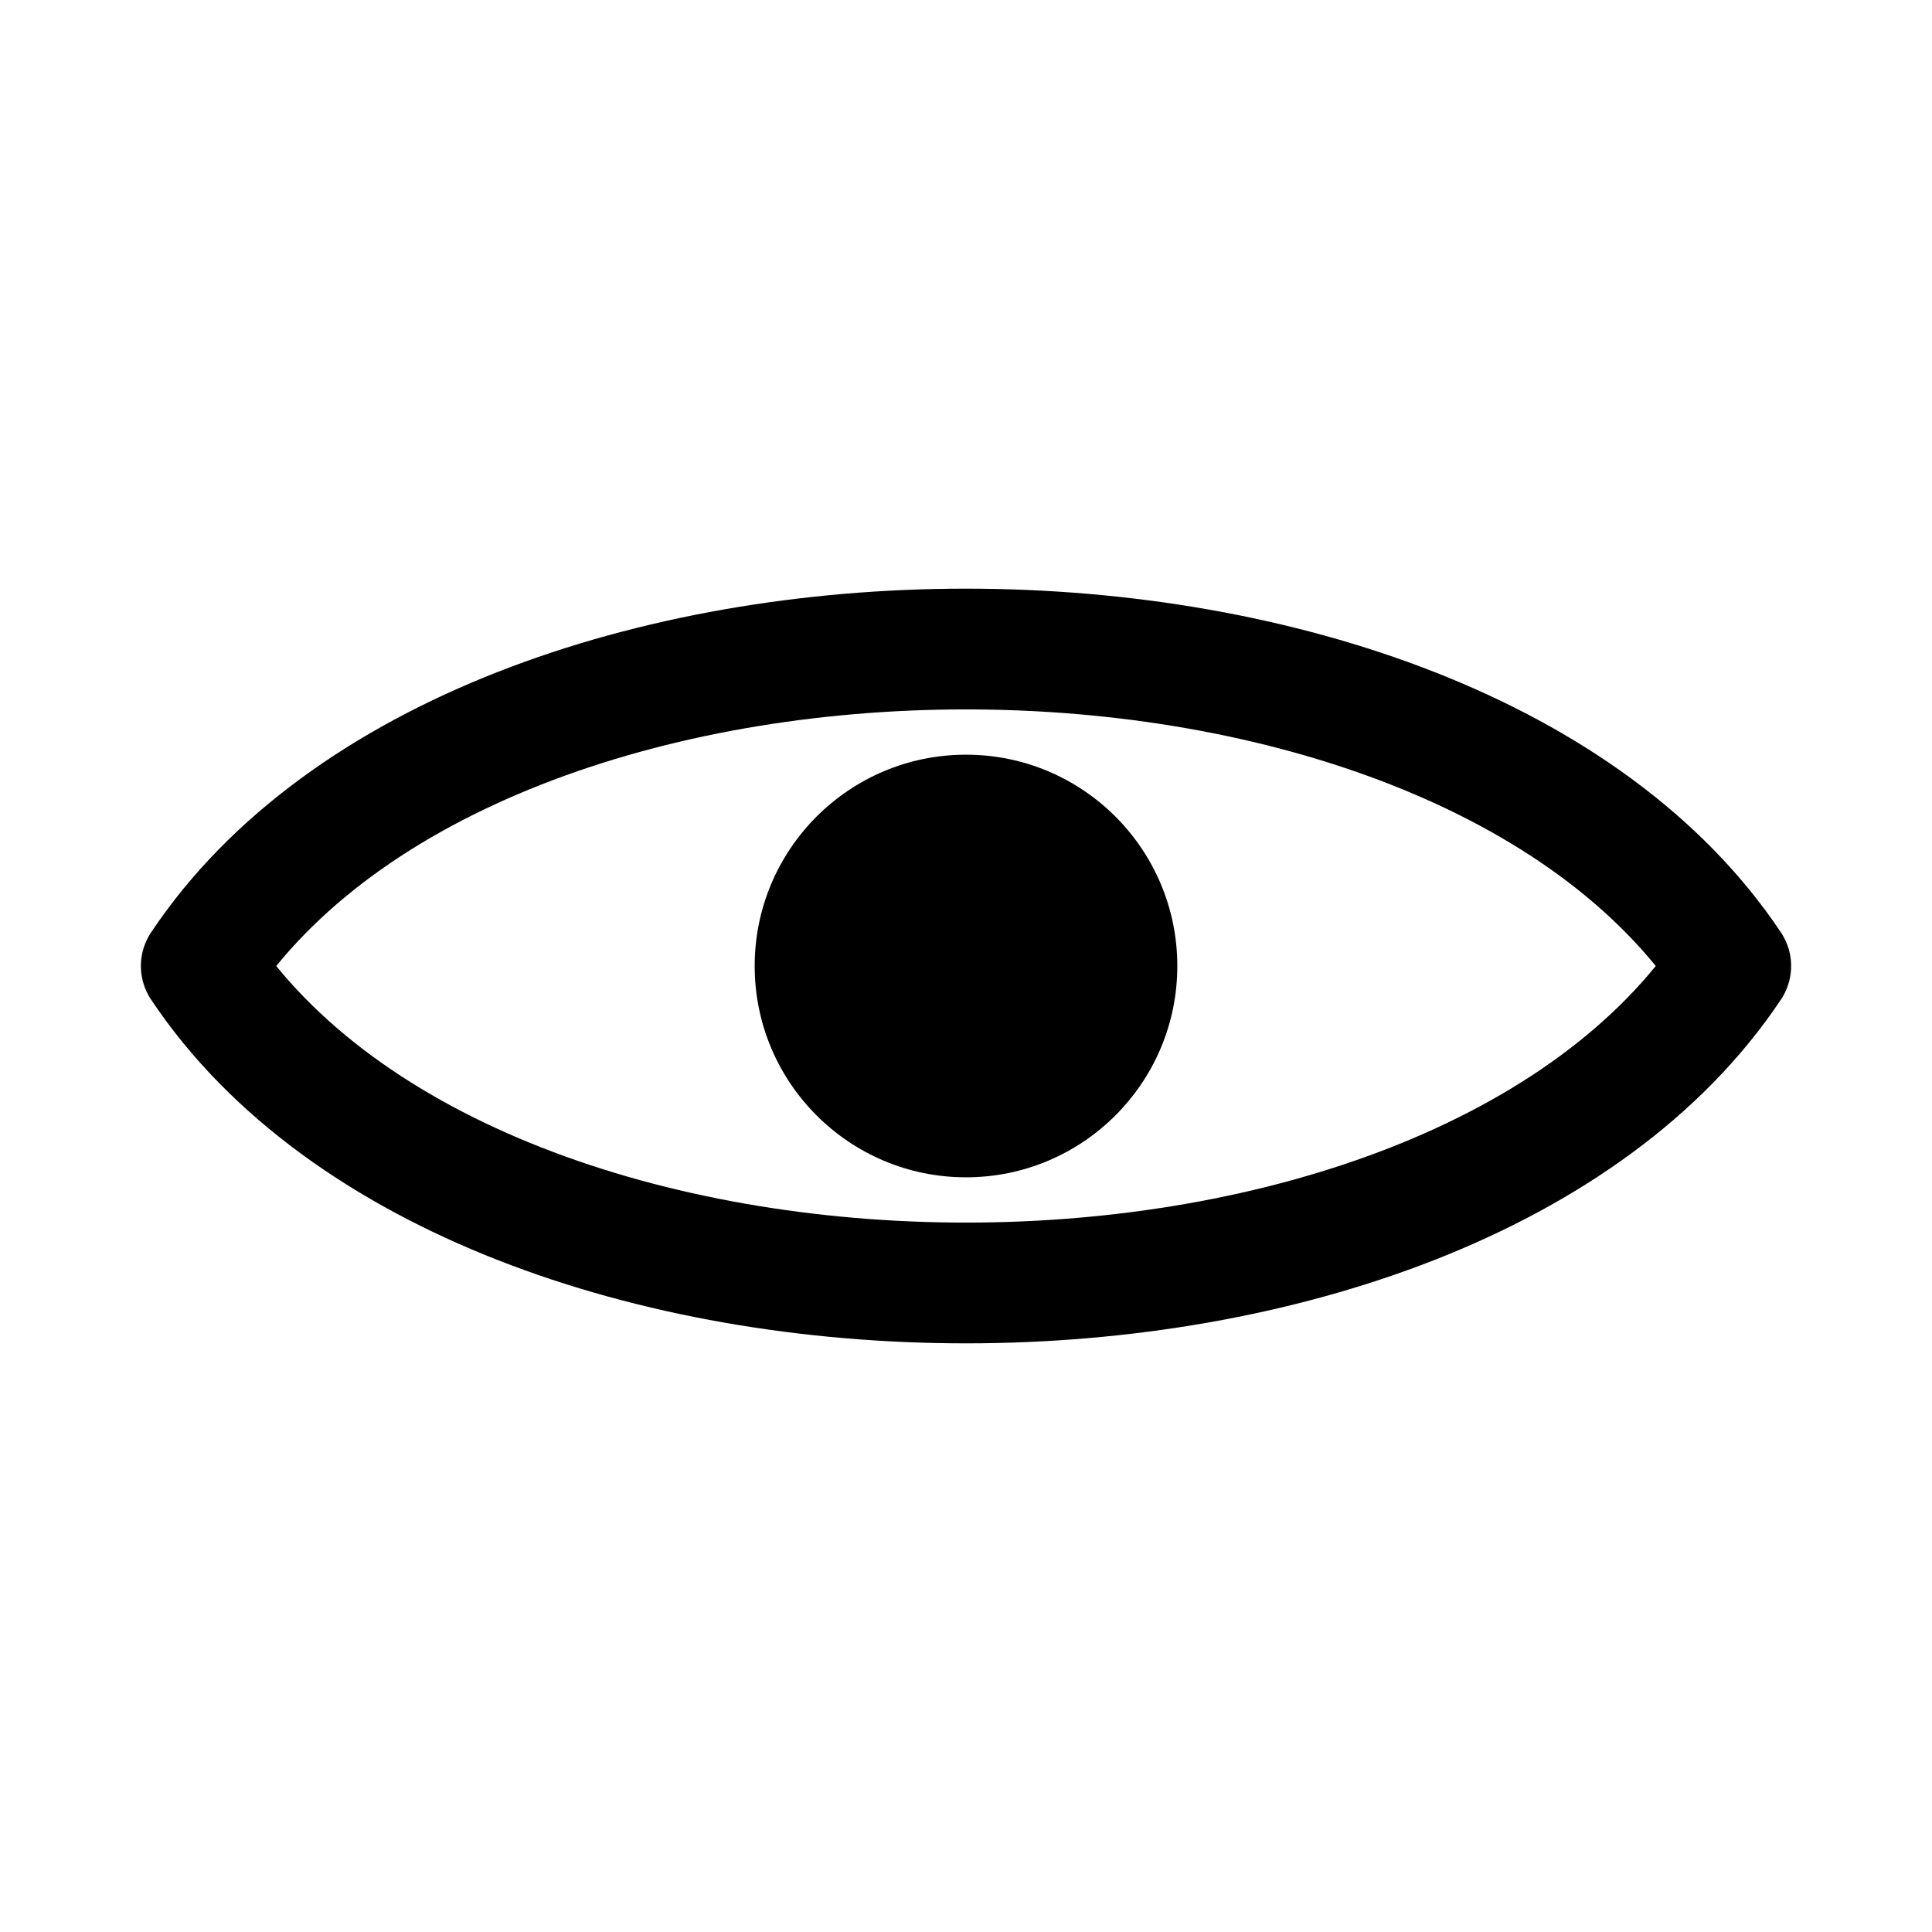
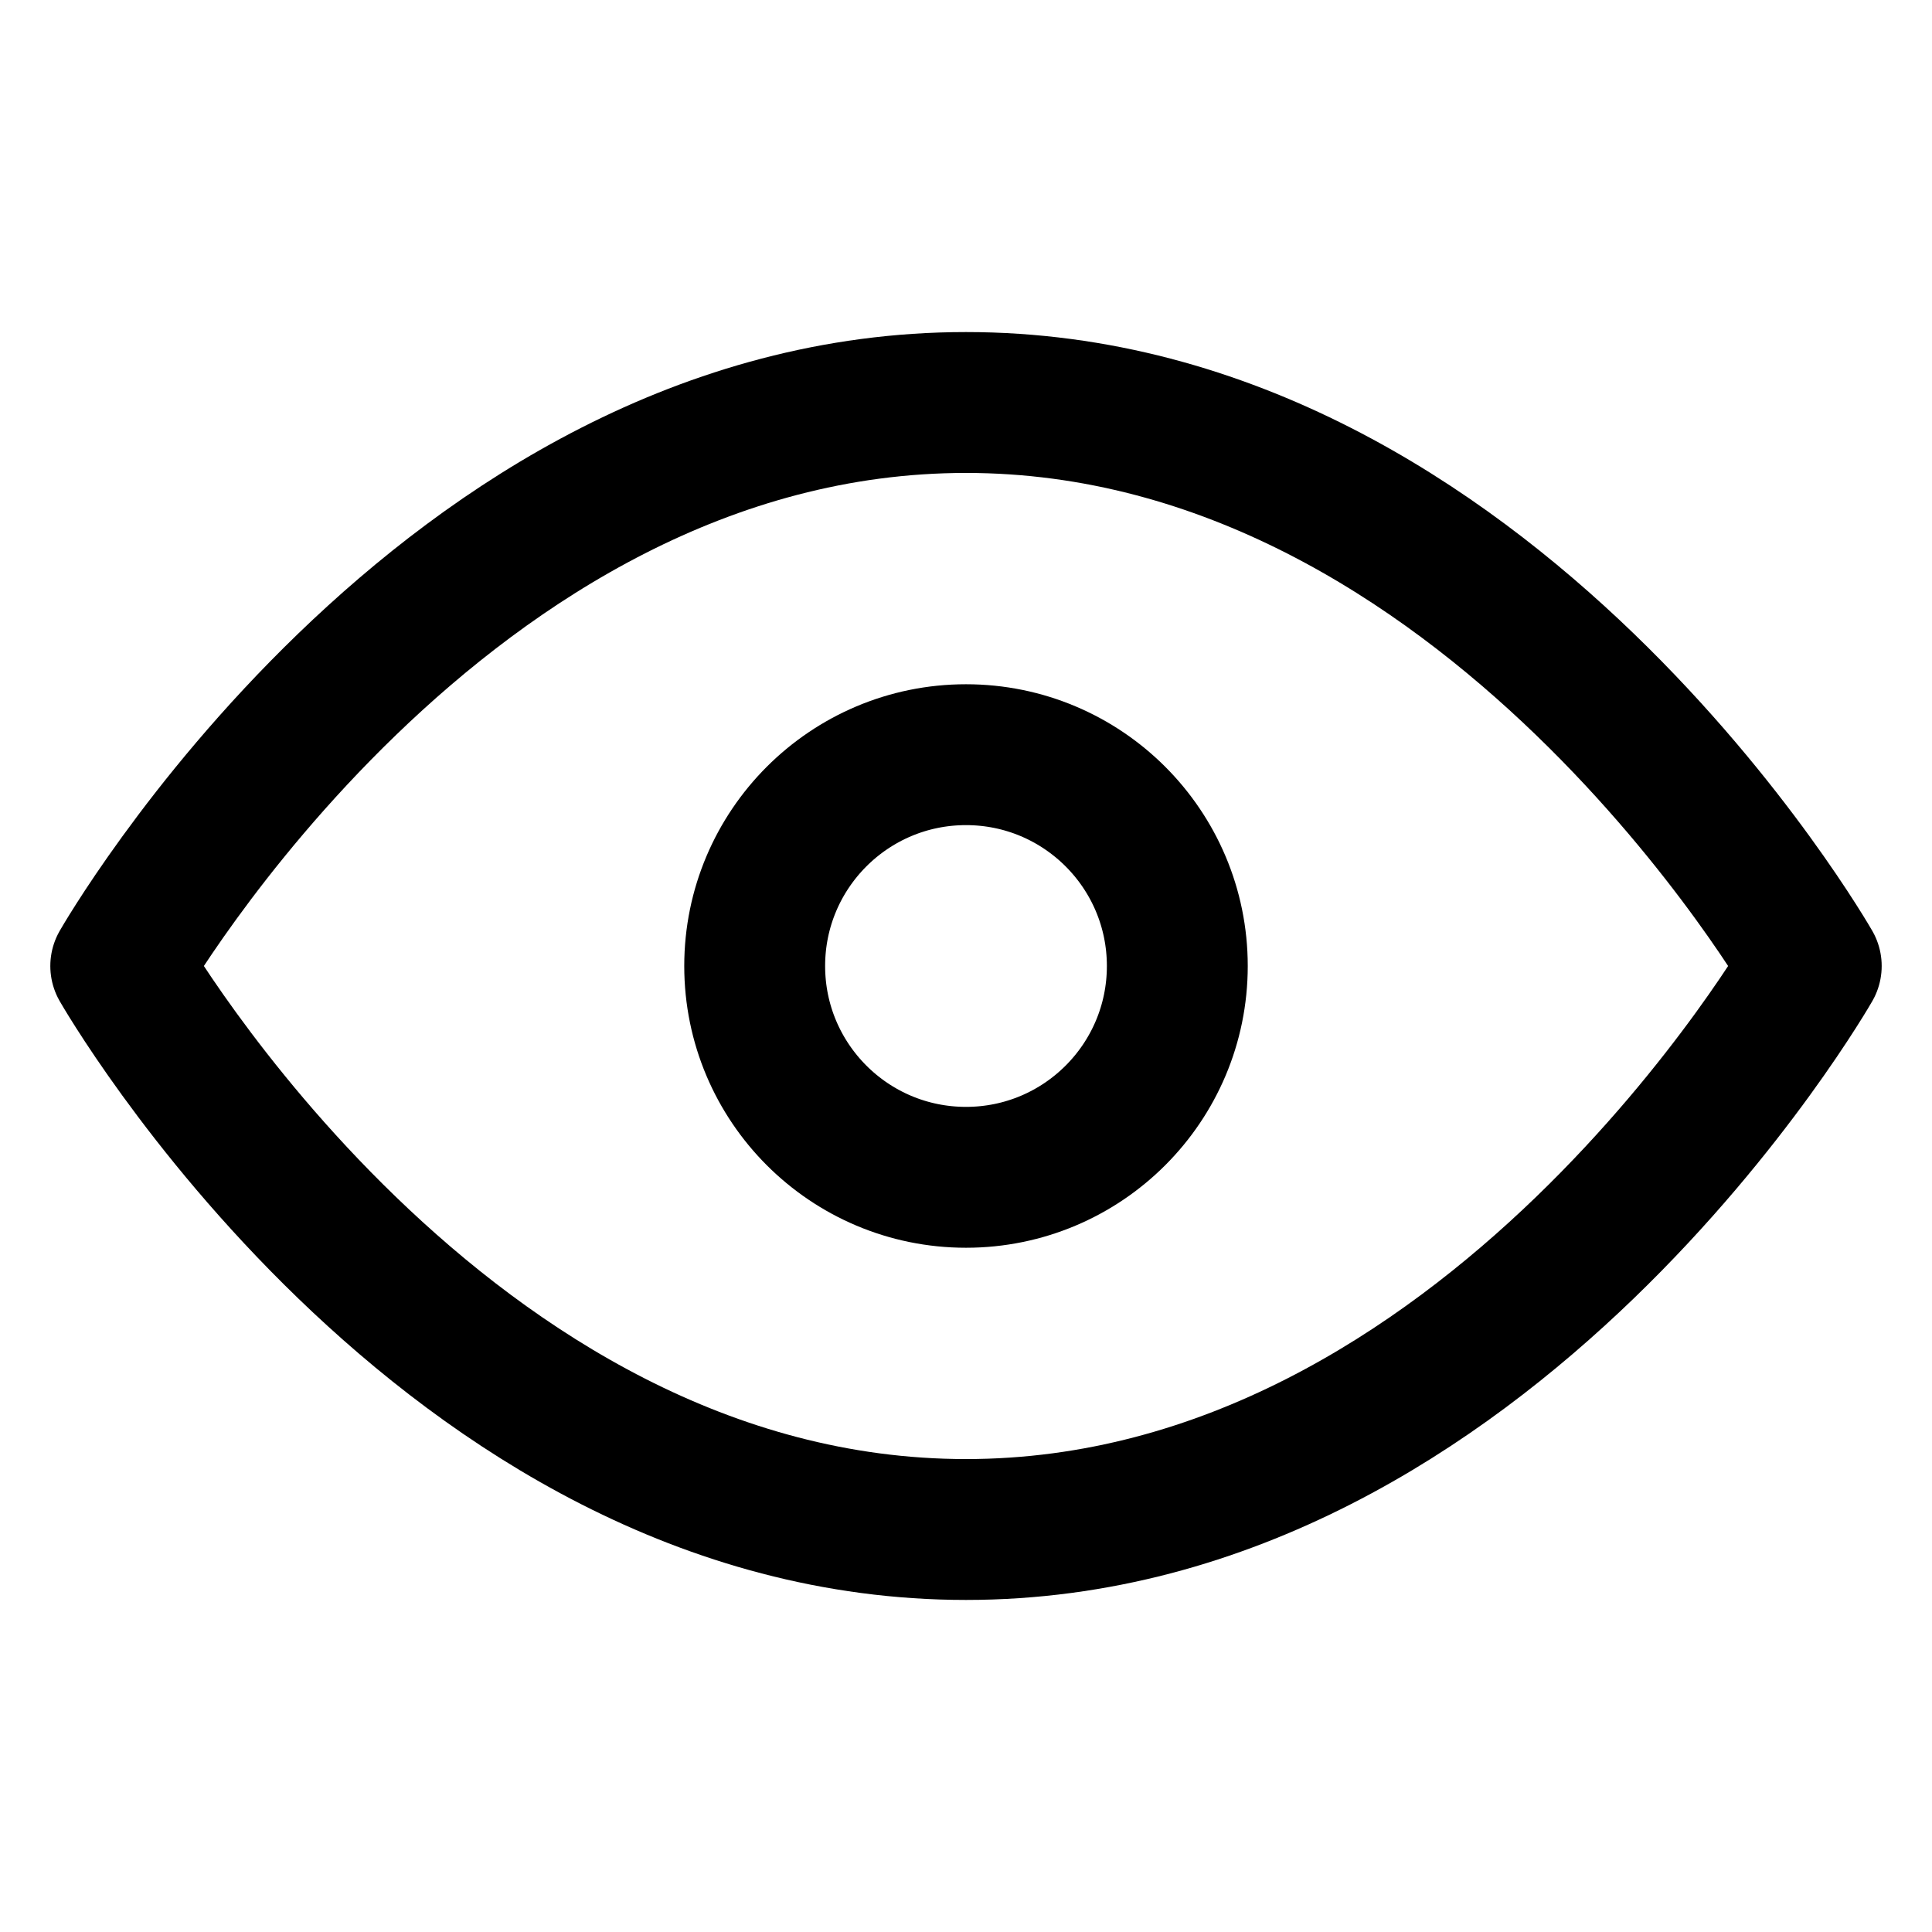
<svg xmlns="http://www.w3.org/2000/svg" height="48" width="48" viewBox="0 0 48 48" version="1.1" id="Calque_1">
  <defs id="defs15" />
  <g id="layer1">
-     <path id="eye_outline" d="M 5,24 C 12,13.5 36,13.5 43,24 36,34.5 12,34.5 5,24 Z" style="fill:none;stroke:#000000;stroke-width:3;stroke-linecap:round;stroke-linejoin:round;stroke-miterlimit:4;stroke-dasharray:none;stroke-opacity:1" />
-     <circle id="eye_pupil" r="5.25" cy="24" cx="24" style="fill:#000000;fill-opacity:1;stroke:none" />
+     <path id="eye_outline" d="M 3,24 C 3,24 11,10 24,10 37,10 45,24 45,24 45,24 37,38 24,38 11,38 3,24 3,24 Z" style="fill:none;stroke:#000000;stroke-width:3.5;stroke-linecap:round;stroke-linejoin:round;stroke-miterlimit:4;stroke-dasharray:none;stroke-opacity:1" />
+     <circle id="eye_pupil" r="5.25" cy="24" cx="24" style="fill:none;stroke:#000000;stroke-width:3.5;stroke-opacity:1" />
  </g>
</svg>
